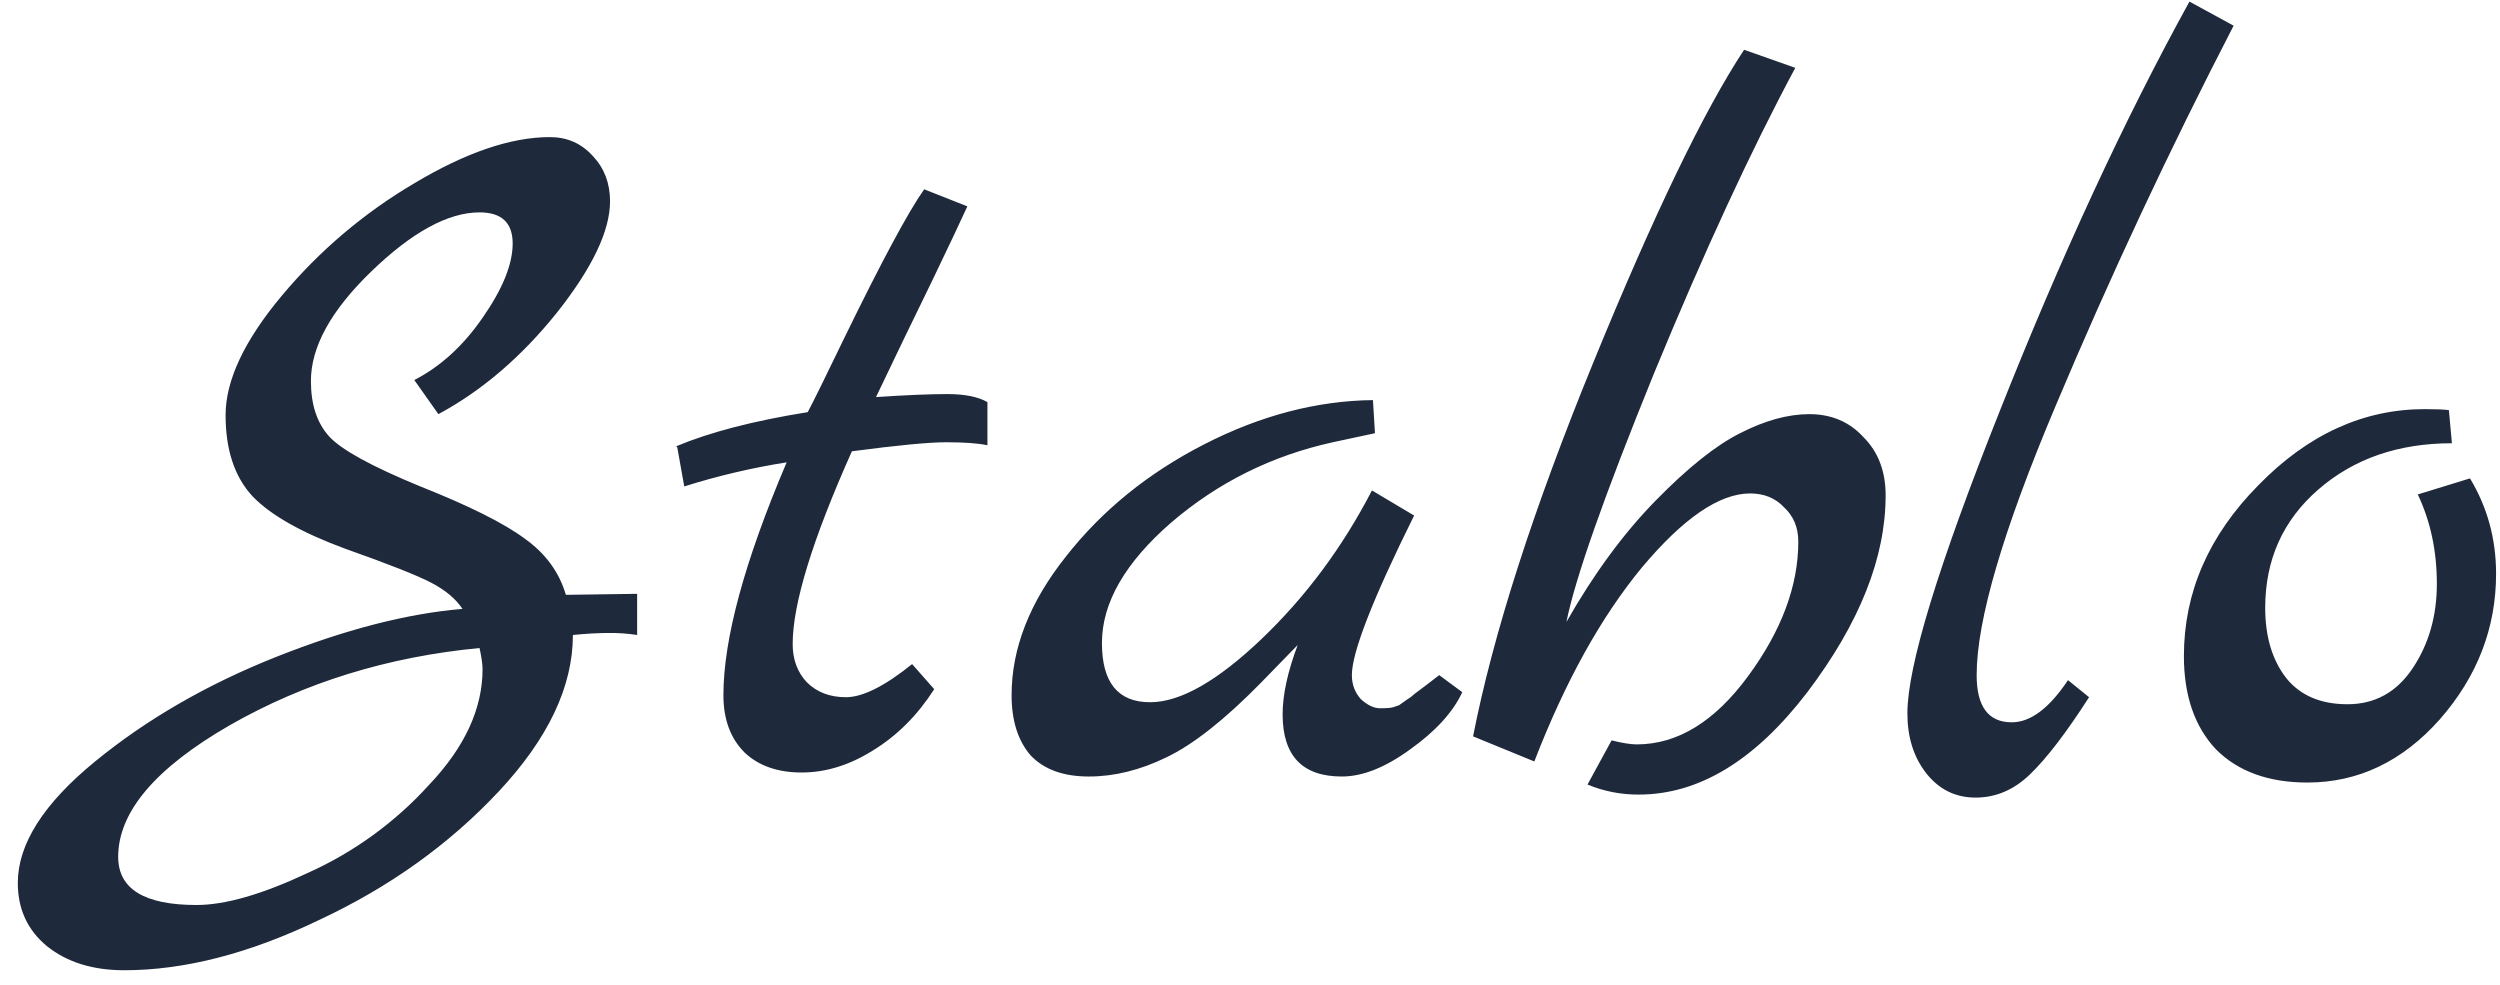
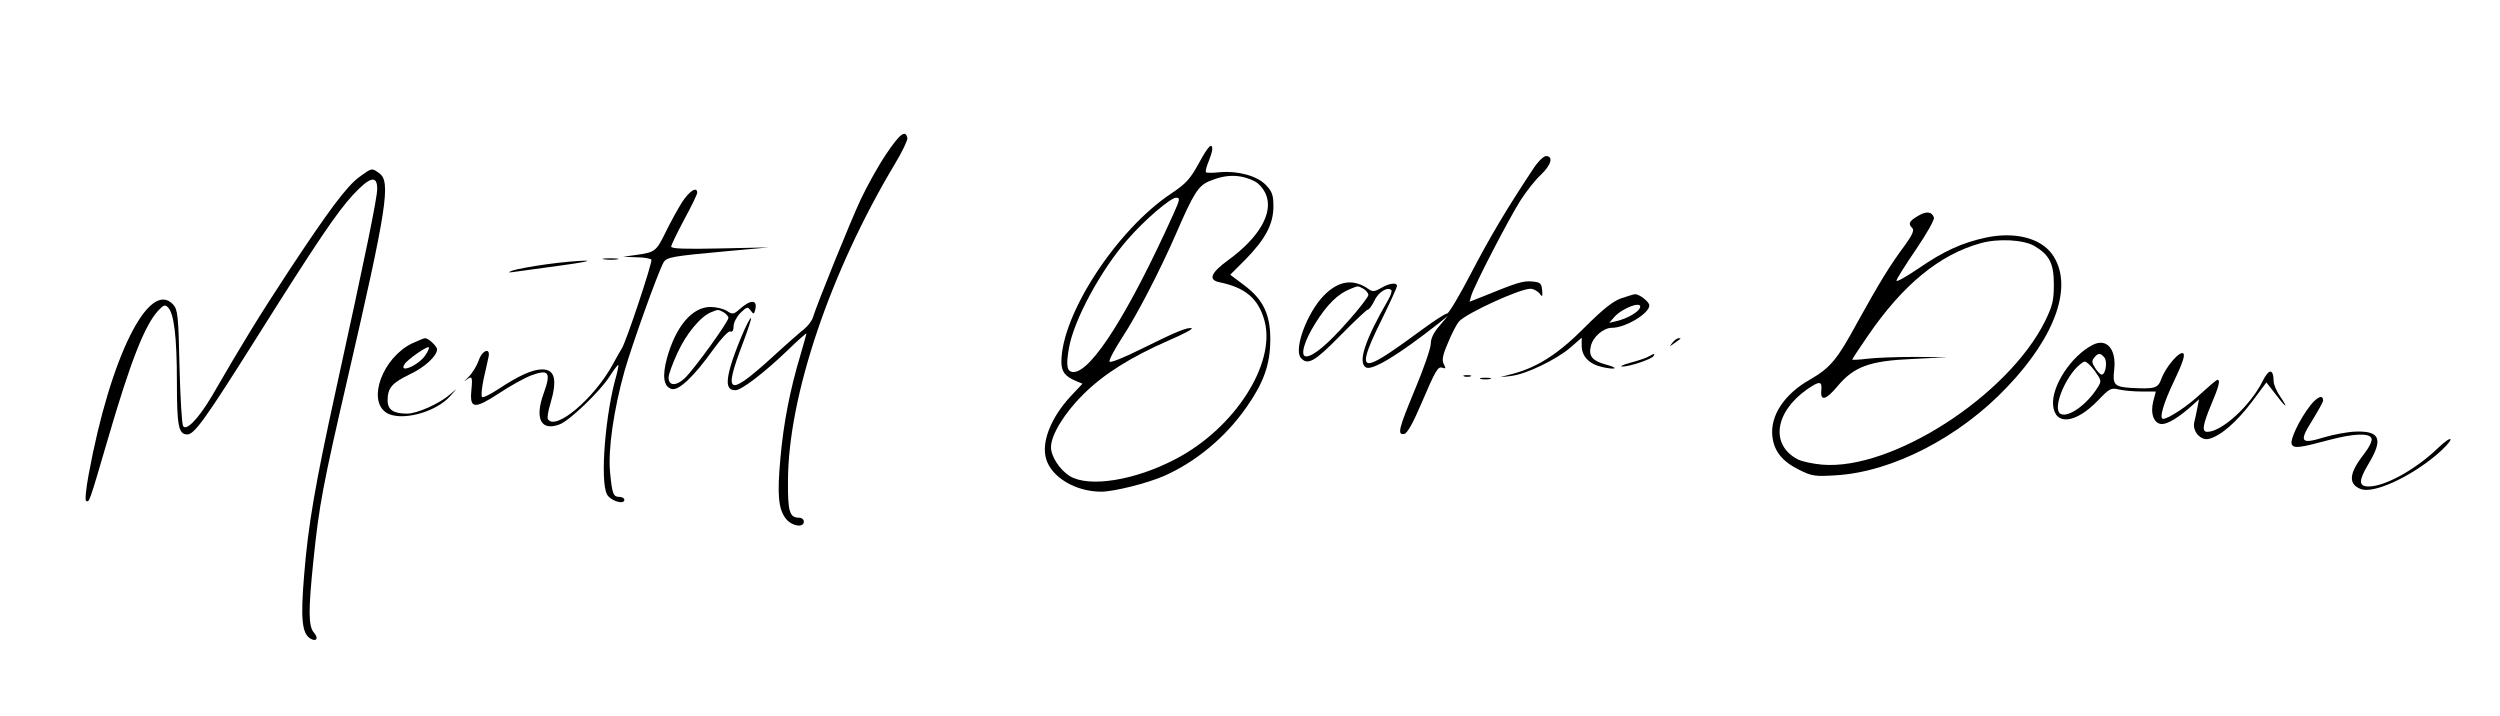
- <svg xmlns="http://www.w3.org/2000/svg" fill="none" height="52" width="132">
-   <path fill="#1E293B" d="M29.878 31.407l3.763-.053v2.173a9.128 9.128 0 00-1.484-.106c-.565 0-1.201.035-1.908.106 0 2.72-1.307 5.477-3.922 8.268-2.615 2.791-5.777 5.053-9.487 6.784-3.675 1.767-7.102 2.65-10.282 2.65-1.66 0-3.021-.424-4.081-1.272C1.452 49.109.94 47.996.94 46.618c0-2.05 1.36-4.187 4.081-6.413 2.72-2.226 5.9-4.063 9.54-5.512 3.64-1.449 6.925-2.297 9.858-2.544-.353-.53-.901-.99-1.643-1.378-.742-.389-2.261-.99-4.558-1.802-2.297-.848-3.922-1.767-4.876-2.756-.954-1.025-1.431-2.456-1.431-4.293 0-1.837.99-3.94 2.968-6.307a26.924 26.924 0 016.996-5.936c2.72-1.625 5.106-2.438 7.155-2.438.919 0 1.678.336 2.279 1.007.6.636.901 1.431.901 2.385 0 1.555-.936 3.516-2.809 5.883-1.873 2.332-3.957 4.116-6.254 5.353l-1.272-1.802c1.378-.707 2.58-1.802 3.604-3.286 1.06-1.52 1.59-2.827 1.59-3.922 0-1.095-.583-1.643-1.749-1.643-1.66 0-3.569 1.042-5.724 3.127-2.12 2.05-3.18 3.975-3.18 5.777 0 1.237.318 2.208.954 2.915.636.707 2.244 1.59 4.823 2.65 2.58 1.025 4.417 1.943 5.512 2.756 1.095.777 1.82 1.767 2.173 2.968zM6.24 45.24c0 1.696 1.378 2.544 4.134 2.544 1.52 0 3.48-.565 5.883-1.696a19.324 19.324 0 006.413-4.664c1.873-1.979 2.809-4.01 2.809-6.095 0-.247-.053-.618-.159-1.113-4.84.46-9.24 1.82-13.197 4.081-3.922 2.261-5.883 4.576-5.883 6.943zm41.92-10.176l1.167 1.325c-.884 1.378-1.962 2.456-3.233 3.233-1.237.777-2.492 1.166-3.764 1.166-1.271 0-2.279-.353-3.02-1.06-.742-.742-1.114-1.749-1.114-3.021 0-2.968 1.114-7.067 3.34-12.296a37.422 37.422 0 00-5.407 1.272l-.37-2.067-.053-.053c1.766-.742 4.08-1.343 6.942-1.802.283-.53.92-1.82 1.908-3.869 1.98-4.063 3.393-6.696 4.24-7.897l2.28.901c-.354.777-.972 2.085-1.855 3.922a640.967 640.967 0 00-2.968 6.148c1.59-.106 2.844-.159 3.763-.159.918 0 1.625.141 2.12.424v2.279c-.495-.106-1.22-.159-2.174-.159-.918 0-2.579.159-4.982.477-2.084 4.664-3.127 8.056-3.127 10.176 0 .813.248 1.484.742 2.014.53.53 1.22.795 2.068.795.883 0 2.049-.583 3.498-1.749zm27.83.583l1.219.901c-.495 1.06-1.414 2.067-2.756 3.021-1.308.954-2.509 1.431-3.604 1.431-2.085 0-3.127-1.095-3.127-3.286 0-1.025.265-2.244.795-3.657l-1.961 2.014c-1.908 1.943-3.569 3.25-4.982 3.922-1.378.671-2.739 1.007-4.081 1.007-1.343 0-2.368-.371-3.074-1.113-.672-.777-1.007-1.837-1.007-3.18 0-2.473.954-4.911 2.862-7.314 1.908-2.438 4.346-4.417 7.314-5.936 2.968-1.52 5.936-2.297 8.904-2.332l.106 1.749-2.226.477c-3.216.707-6.06 2.12-8.533 4.24-2.438 2.12-3.657 4.24-3.657 6.36 0 2.085.848 3.127 2.544 3.127 1.59 0 3.55-1.113 5.883-3.339 2.332-2.226 4.275-4.84 5.83-7.844l2.226 1.325c-2.191 4.417-3.286 7.226-3.286 8.427 0 .495.159.919.477 1.272.353.318.689.477 1.007.477.353 0 .583-.018.689-.053l.318-.106c.106-.07.23-.159.37-.265.177-.106.319-.212.425-.318l.636-.477c.282-.212.512-.389.689-.53zm11.434-9.222c1.696-1.731 3.18-2.915 4.452-3.551 1.308-.671 2.527-1.007 3.657-1.007 1.166 0 2.12.406 2.862 1.219.778.777 1.166 1.802 1.166 3.074 0 3.286-1.378 6.749-4.134 10.388-2.756 3.604-5.724 5.406-8.904 5.406a6.958 6.958 0 01-2.703-.53l1.272-2.332c.566.141 1.007.212 1.325.212 2.156 0 4.117-1.201 5.883-3.604 1.767-2.403 2.65-4.77 2.65-7.102 0-.742-.247-1.343-.742-1.802-.459-.495-1.06-.742-1.802-.742-1.625 0-3.533 1.307-5.724 3.922-2.155 2.615-4.045 6.024-5.67 10.229l-3.234-1.325c1.06-5.406 3.18-11.996 6.36-19.769 3.18-7.773 5.83-13.268 7.95-16.483l2.703.954c-2.332 4.346-4.823 9.734-7.473 16.165-2.614 6.43-4.151 10.794-4.61 13.091 1.448-2.544 3.02-4.682 4.716-6.413zm21.766 9.487l1.113.901c-1.202 1.873-2.244 3.233-3.127 4.081-.848.813-1.802 1.219-2.862 1.219s-1.926-.424-2.597-1.272c-.672-.848-1.007-1.908-1.007-3.18 0-2.473 1.625-7.791 4.876-15.953 3.25-8.197 6.589-15.405 10.017-21.624l2.332 1.272a281.978 281.978 0 00-9.381 20.034c-2.792 6.607-4.187 11.36-4.187 14.257 0 1.66.618 2.491 1.855 2.491.989 0 1.978-.742 2.968-2.226zm21.225-10.653c.919 1.52 1.378 3.198 1.378 5.035 0 2.862-.989 5.424-2.968 7.685-1.978 2.226-4.31 3.339-6.996 3.339-2.049 0-3.657-.583-4.823-1.749-1.13-1.201-1.696-2.844-1.696-4.929 0-3.357 1.308-6.36 3.922-9.01 2.615-2.685 5.548-4.028 8.798-4.028.601 0 1.025.018 1.272.053l.159 1.749c-2.826 0-5.176.813-7.049 2.438-1.872 1.625-2.809 3.71-2.809 6.254 0 1.52.371 2.756 1.113 3.71.742.919 1.82 1.378 3.233 1.378 1.449 0 2.597-.636 3.445-1.908.848-1.272 1.272-2.756 1.272-4.452 0-1.731-.335-3.304-1.007-4.717l2.756-.848z" />
+ <svg xmlns="http://www.w3.org/2000/svg" version="1.0" width="961pt" height="275pt" viewBox="0 0 961 275" preserveAspectRatio="xMidYMid meet">
+   <g transform="translate(0,275) scale(0.1,-0.1)" fill="#000000" stroke="none">
+     <path d="M3406 2157 c-31 -46 -74 -124 -97 -173 -40 -85 -169 -404 -184 -454 -4 -13 -19 -33 -34 -45 -14 -11 -68 -58 -119 -105 -175 -159 -193 -150 -116 52 19 50 33 93 31 95 -7 6 -65 -132 -81 -193 -16 -60 -10 -84 21 -84 23 0 109 66 196 149 42 41 77 72 77 69 0 -2 -11 -41 -24 -86 -39 -130 -64 -257 -76 -392 -13 -142 -8 -197 21 -234 23 -29 69 -36 69 -11 0 8 -8 15 -19 15 -36 0 -43 24 -42 142 1 325 162 802 411 1218 28 46 49 91 48 99 -7 34 -29 17 -82 -62z" />
+     <path d="M4607 2120 c-32 -58 -48 -76 -105 -114 -209 -139 -422 -465 -422 -647 0 -38 14 -56 57 -74 l24 -10 -47 -50 c-75 -82 -111 -174 -93 -238 20 -71 113 -127 212 -127 48 0 177 32 243 61 121 54 234 147 315 263 66 94 91 163 92 257 1 100 -27 158 -101 213 l-53 40 60 60 c76 78 106 135 106 203 0 43 -5 57 -29 82 -34 35 -106 55 -177 49 -27 -3 -51 -3 -53 0 -3 2 1 20 9 39 8 20 15 42 15 49 0 29 -17 11 -53 -56z m216 -67 c16 -8 35 -30 43 -50 30 -70 -25 -166 -145 -253 -67 -49 -78 -76 -33 -85 101 -21 150 -64 173 -149 44 -164 -115 -412 -341 -530 -157 -83 -334 -111 -408 -66 -38 24 -72 75 -72 111 0 47 52 132 125 204 79 78 181 142 329 207 54 23 93 44 87 46 -16 5 -56 -11 -193 -79 -64 -32 -120 -55 -123 -49 -3 5 19 47 49 93 56 85 146 259 206 397 68 157 86 185 127 203 66 28 120 28 176 0z m-312 -125 c-171 -379 -315 -607 -384 -608 -26 0 -30 23 -18 92 19 109 124 302 226 418 66 76 165 160 186 160 16 0 15 -6 -10 -62z" />
+     <path d="M5891 2097 c-100 -151 -163 -257 -236 -397 -44 -85 -86 -155 -92 -155 -7 0 -49 -27 -95 -61 -117 -86 -169 -120 -195 -128 -38 -12 -29 30 37 163 33 67 60 126 60 132 0 14 -29 11 -61 -8 -24 -14 -33 -15 -47 -5 -59 42 -117 34 -174 -25 -64 -66 -115 -205 -88 -238 26 -31 53 -16 152 85 54 55 102 100 106 100 5 0 16 15 25 34 15 33 51 55 65 41 4 -3 -2 -21 -12 -38 -89 -154 -117 -239 -86 -259 23 -15 125 47 280 169 l35 28 -32 -38 c-22 -25 -33 -48 -33 -68 0 -17 -27 -95 -60 -174 -64 -154 -70 -178 -42 -173 11 2 33 40 64 113 58 135 65 148 84 141 12 -4 12 -2 4 14 -8 15 -5 34 16 82 14 35 33 71 42 82 29 32 233 126 275 126 11 0 26 -8 34 -17 12 -16 13 -15 11 12 -3 27 -7 30 -39 33 -34 3 -57 -4 -187 -57 l-53 -21 6 22 c11 39 146 299 190 368 23 36 59 81 79 99 39 37 48 71 19 71 -10 0 -33 -23 -52 -53z m-650 -457 c10 -6 19 -17 19 -24 0 -7 -36 -54 -81 -104 -75 -85 -131 -132 -158 -132 -24 0 -9 57 35 127 45 72 86 113 134 132 32 13 28 13 51 1z" />
+     <path d="M1383 2071 c-50 -36 -119 -129 -276 -367 -112 -171 -167 -260 -294 -479 -50 -84 -97 -133 -109 -113 -5 7 -11 110 -14 229 -4 195 -7 219 -24 238 -92 101 -242 -201 -325 -652 -10 -53 -15 -100 -10 -102 12 -8 12 -8 83 235 89 305 143 442 196 498 19 20 25 22 36 10 23 -23 34 -114 34 -285 0 -170 6 -203 40 -203 27 0 70 60 259 360 244 388 315 492 377 560 66 71 94 78 94 24 0 -35 -44 -250 -159 -774 -79 -360 -107 -521 -122 -712 -14 -166 -8 -222 23 -242 24 -15 34 0 15 22 -22 24 -22 86 -2 280 22 212 36 285 131 697 152 658 167 757 122 789 -29 21 -28 21 -75 -13z" />
+     <path d="M2622 1973 c-17 -27 -45 -78 -63 -115 -36 -74 -41 -78 -114 -88 l-50 -7 52 -2 c28 0 54 -5 57 -9 5 -9 -97 -316 -114 -342 -5 -8 -21 -35 -34 -60 -72 -132 -221 -258 -250 -211 -3 5 1 31 9 57 28 93 19 134 -31 134 -38 0 -90 -24 -172 -78 -29 -19 -56 -32 -59 -28 -4 4 -1 35 6 69 8 34 16 72 19 85 8 38 -25 26 -38 -14 -7 -20 -24 -48 -39 -63 -15 -14 -20 -20 -11 -13 25 19 27 16 22 -38 -7 -72 11 -74 106 -12 42 28 98 59 124 69 68 25 77 12 48 -69 -36 -98 -10 -147 62 -119 37 14 153 125 190 182 17 27 33 48 35 46 1 -2 -2 -19 -7 -38 -43 -146 -64 -406 -37 -459 13 -25 67 -42 67 -21 0 6 -9 11 -19 11 -24 0 -28 12 -36 96 -8 86 14 239 56 389 29 101 126 372 149 415 12 22 32 25 250 45 l155 14 -187 -4 c-135 -3 -188 -1 -188 7 0 6 23 53 50 104 28 51 50 97 50 103 0 26 -30 7 -58 -36z" />
+     <path d="M7371 1919 c-33 -20 -37 -29 -20 -46 8 -8 0 -26 -28 -65 -59 -79 -101 -149 -182 -295 -79 -146 -105 -177 -185 -223 -97 -55 -152 -138 -143 -217 6 -57 38 -97 103 -129 50 -25 62 -26 142 -21 216 13 475 146 658 340 189 198 255 393 173 509 -45 63 -143 88 -254 65 -92 -20 -162 -51 -262 -120 -46 -31 -83 -52 -83 -46 0 6 34 60 75 120 42 62 72 115 69 123 -9 24 -30 25 -63 5z m450 -115 c57 -34 74 -67 74 -147 0 -62 -5 -82 -33 -140 -142 -288 -591 -577 -859 -553 -34 3 -76 12 -92 20 -106 55 -90 181 35 269 49 34 59 33 55 -5 -4 -42 19 -35 63 18 63 75 123 97 286 104 l135 7 -125 1 c-69 0 -151 -3 -182 -7 -32 -4 -58 -5 -58 -3 0 2 27 43 60 91 134 196 275 312 433 356 67 19 166 14 208 -11z" />
+     <path d="M2323 1753 c15 -2 37 -2 50 0 12 2 0 4 -28 4 -27 0 -38 -2 -22 -4z" />
+     <path d="M2100 1734 c-58 -8 -116 -19 -130 -24 -21 -8 -18 -9 15 -4 22 3 101 14 175 24 74 10 115 18 90 18 -25 0 -92 -6 -150 -14z" />
+     <path d="M6231 1603 c-31 -11 -71 -43 -140 -112 -101 -102 -182 -153 -276 -178 l-50 -13 45 5 c57 7 172 62 228 110 l42 37 0 -30 c0 -42 28 -71 79 -83 55 -12 66 -4 13 10 -51 14 -66 32 -57 70 8 36 48 71 82 71 51 0 143 55 143 86 0 14 -39 44 -55 43 -5 0 -30 -8 -54 -16z m73 -36 c-6 -17 -50 -42 -89 -51 l-29 -7 19 22 c32 36 110 64 99 36z" />
+     <path d="M2846 1564 c-26 -23 -30 -24 -52 -9 -13 8 -41 15 -63 15 -70 0 -133 -74 -167 -196 -19 -70 -13 -110 17 -119 27 -9 87 48 161 152 31 43 58 71 65 69 8 -4 13 4 13 20 0 14 12 37 26 51 25 24 28 25 39 10 12 -16 13 -16 18 2 10 39 -16 41 -57 5z m-65 -14 c10 -6 19 -16 19 -22 0 -15 -132 -198 -168 -232 -33 -31 -62 -30 -62 3 0 11 15 53 34 94 33 73 89 141 130 157 28 11 25 11 47 0z" />
+     <path d="M1582 1429 c-110 -55 -170 -214 -99 -264 53 -37 192 -2 249 64 l23 26 -25 -21 c-41 -36 -127 -74 -165 -74 -53 0 -75 15 -75 51 0 48 17 67 85 100 58 27 105 71 105 96 0 12 -33 43 -46 43 -5 0 -28 -10 -52 -21z m54 -43 c-25 -40 -105 -74 -81 -36 10 17 87 71 93 65 3 -2 -3 -16 -12 -29z" />
+     <path d="M6429 1433 c-13 -17 -13 -17 6 -3 11 8 22 16 24 17 2 2 0 3 -6 3 -6 0 -17 -8 -24 -17z" />
+     <path d="M8044 1424 c-82 -42 -158 -158 -152 -231 7 -80 86 -72 172 17 45 47 51 50 80 43 17 -4 56 -8 87 -8 l56 0 -10 -38 c-12 -48 3 -87 34 -87 22 0 65 26 113 69 l29 26 -6 -31 c-3 -18 -9 -43 -12 -56 -9 -35 24 -73 56 -65 45 11 107 65 165 142 l56 75 35 -45 c41 -54 52 -59 18 -9 -14 20 -25 46 -25 58 -1 50 -18 50 -43 0 -47 -94 -157 -194 -212 -194 -22 0 -18 26 15 105 29 68 36 95 24 95 -4 0 -33 -25 -66 -55 -50 -47 -123 -95 -143 -95 -16 0 1 60 42 145 31 65 43 99 36 106 -13 13 -68 -51 -85 -98 -13 -36 -26 -39 -118 -34 -62 4 -70 13 -63 70 9 79 -29 123 -83 95z m45 -48 c13 -15 5 -66 -10 -66 -5 0 -16 11 -25 25 -13 20 -14 28 -4 40 15 19 24 19 39 1z m-36 -53 c25 -35 26 -38 10 -63 -40 -64 -109 -114 -140 -102 -31 11 -1 107 51 170 15 17 33 32 40 32 7 0 25 -17 39 -37z" />
+     <path d="M6338 1380 c-9 -6 -40 -16 -70 -24 -29 -8 -44 -15 -32 -15 26 -1 112 28 120 40 7 11 3 11 -18 -1z" />
+     <path d="M5628 1303 c6 -2 18 -2 25 0 6 3 1 5 -13 5 -14 0 -19 -2 -12 -5z" />
+     <path d="M5693 1293 c9 -2 25 -2 35 0 9 3 1 5 -18 5 -19 0 -27 -2 -17 -5z" />
+     <path d="M8882 1193 c-43 -55 -82 -137 -72 -152 9 -15 29 -13 144 18 95 25 154 27 162 6 4 -9 -9 -35 -30 -62 -57 -73 -60 -114 -11 -133 48 -18 183 42 289 130 30 25 55 52 56 60 0 8 -21 -6 -47 -31 -87 -84 -205 -149 -268 -149 -39 0 -39 22 -1 86 58 96 45 128 -49 125 -30 -1 -84 -11 -121 -22 -91 -28 -98 -18 -45 66 22 36 41 70 41 75 0 24 -21 16 -48 -17z" />
+   </g>
</svg>
